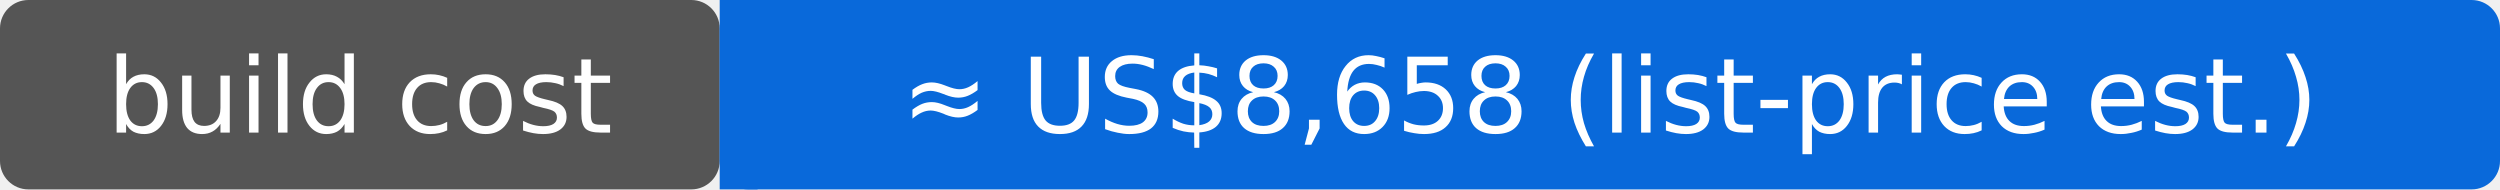
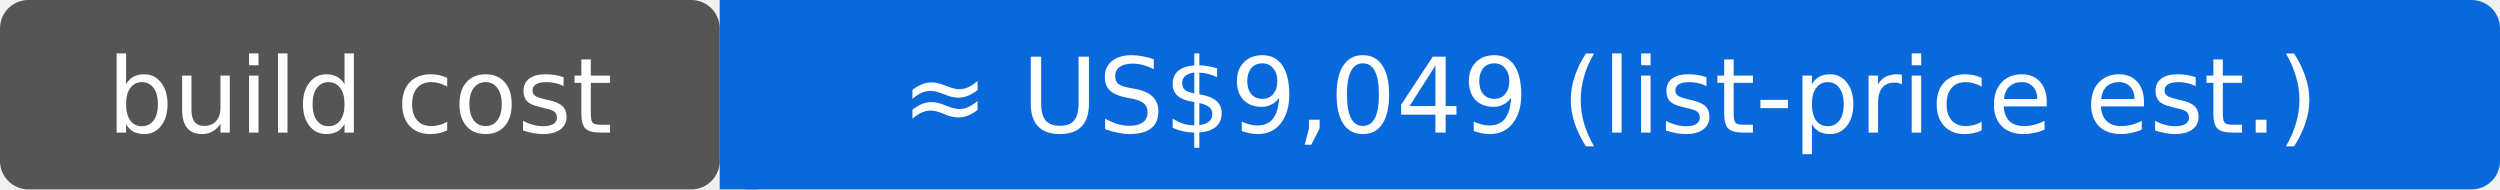
- <svg xmlns="http://www.w3.org/2000/svg" width="264" height="20" viewBox="0 0 264 20" role="img" aria-label="build cost: ≈ US$8,658 (list-price est.)">
+ <svg xmlns="http://www.w3.org/2000/svg" width="264" height="20" viewBox="0 0 264 20" role="img" aria-label="build cost: ≈ US$9,049 (list-price est.)">
  <rect width="76" height="20" rx="3" fill="#555" />
  <rect x="76" width="188" height="20" rx="3" fill="#0969da" />
  <rect x="76" width="4" height="20" fill="#0969da" />
  <g fill="#fff" font-family="Verdana,DejaVu Sans,sans-serif" font-size="11" text-anchor="middle">
    <text x="38.0" y="14">build cost</text>
-     <text x="170.0" y="14">≈ US$8,658 (list-price est.)</text>
+     <text x="170.0" y="14">≈ US$9,049 (list-price est.)</text>
  </g>
</svg>
